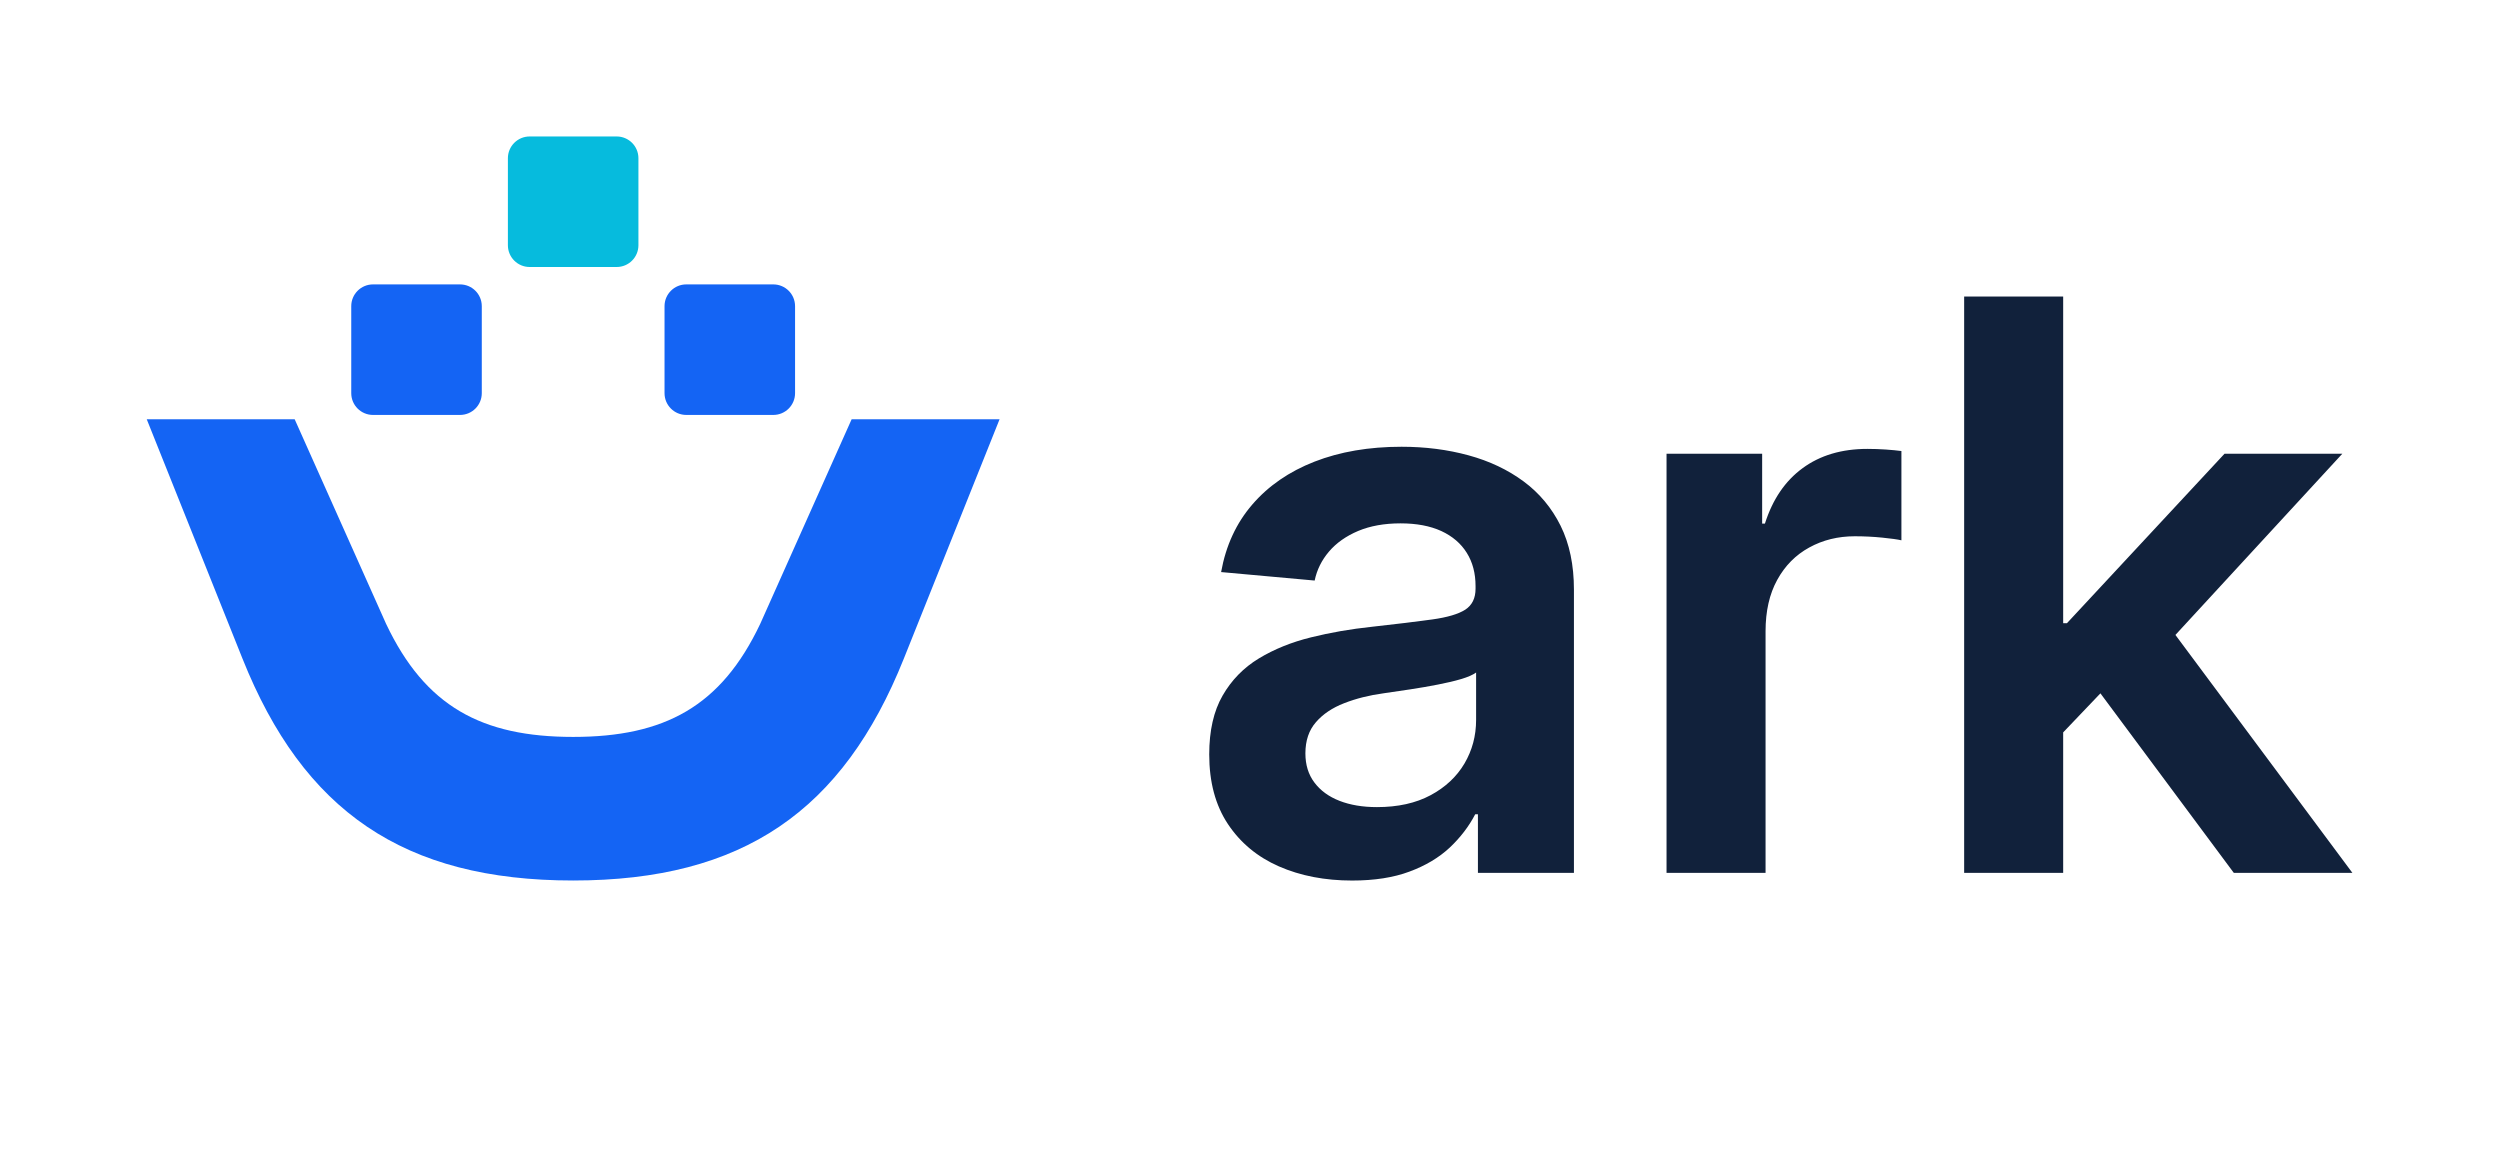
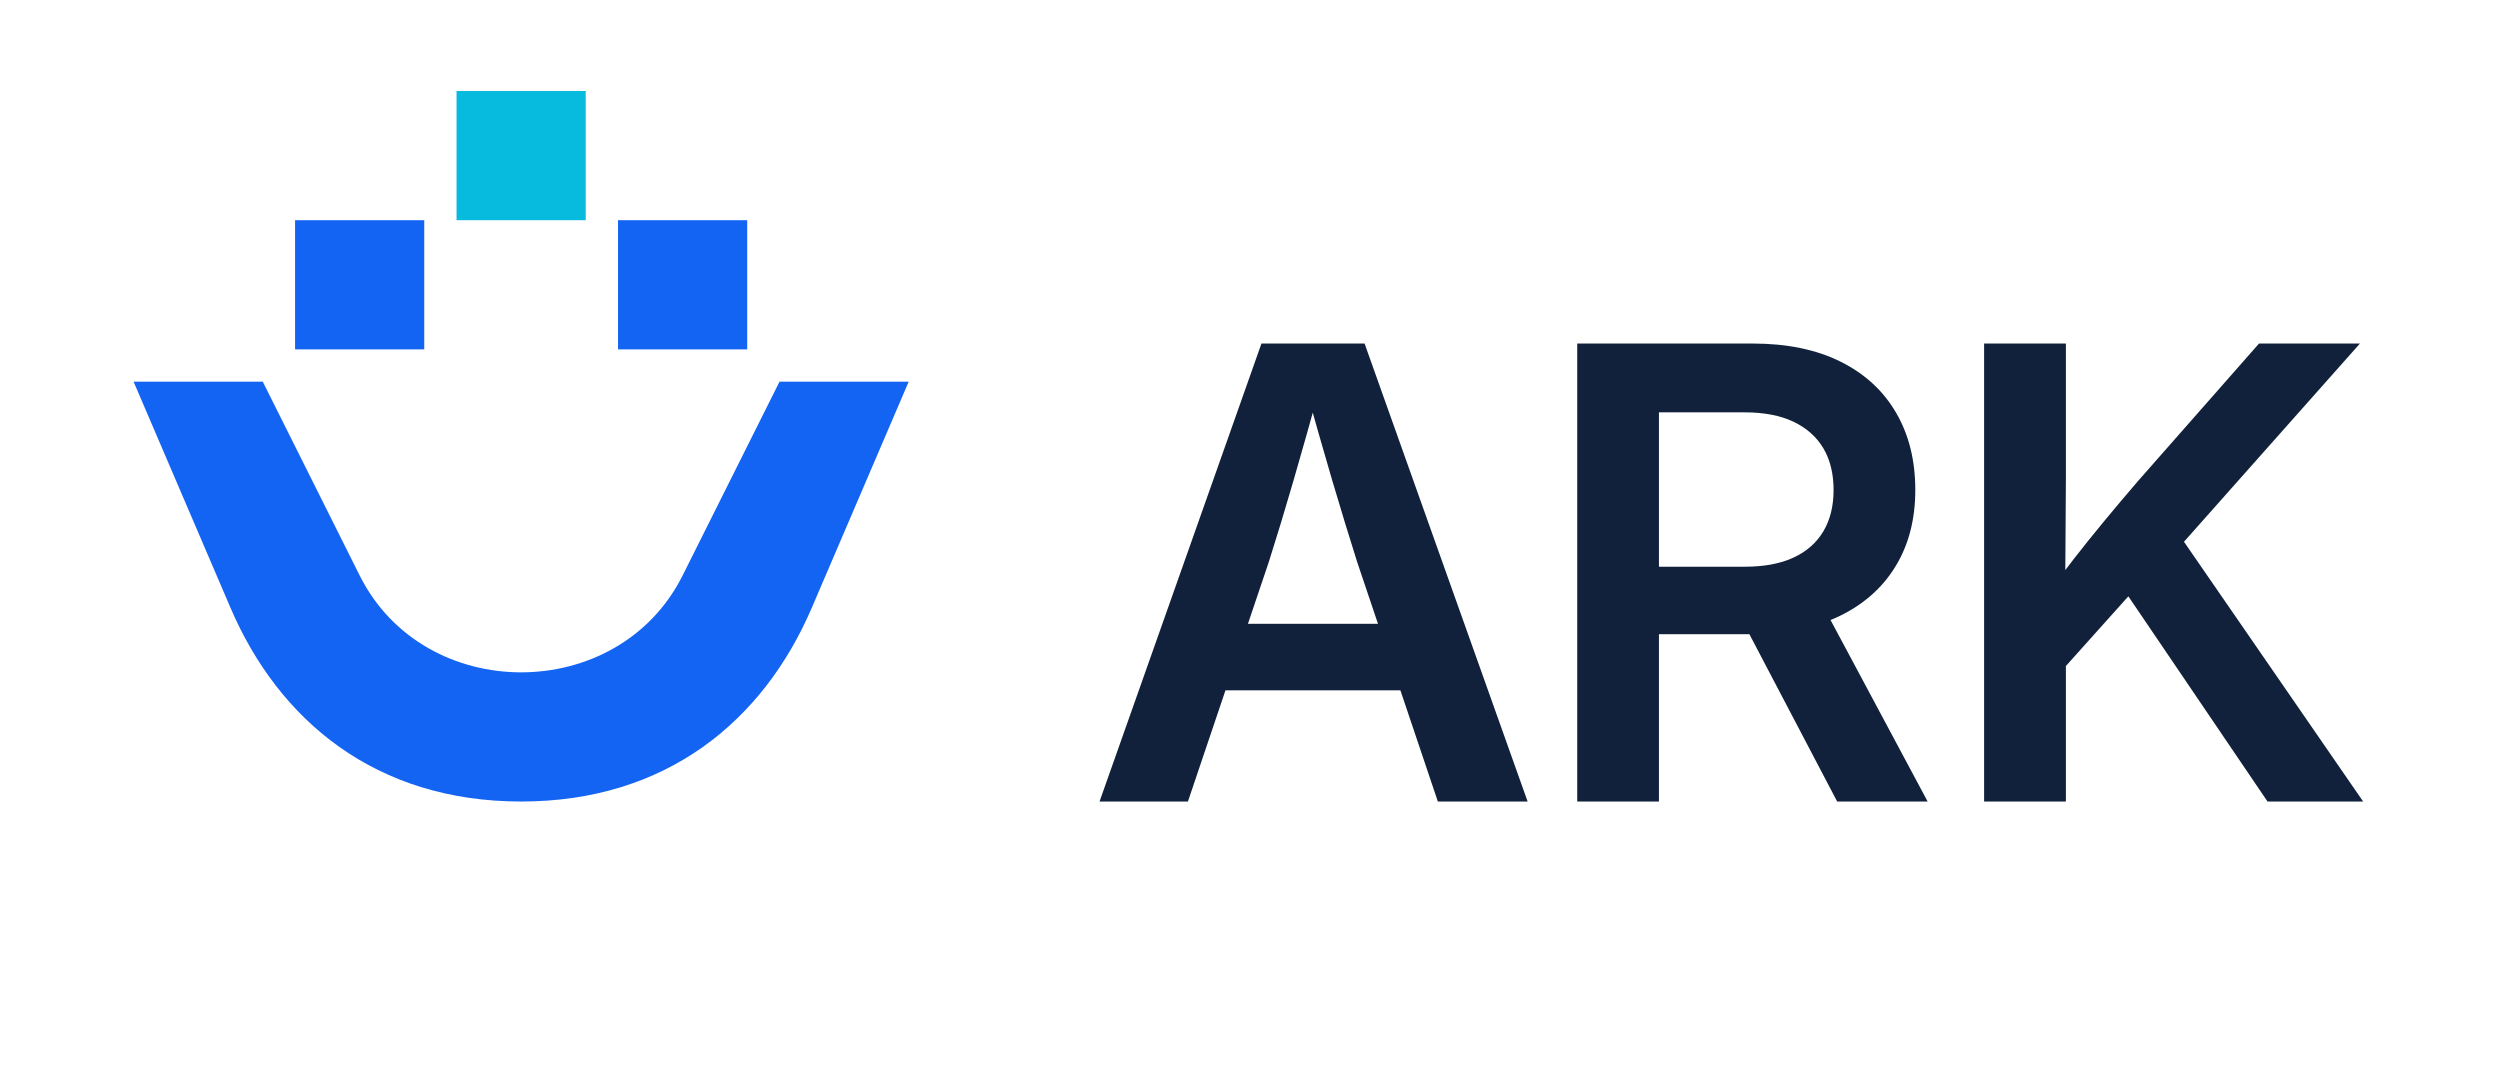
- <svg xmlns="http://www.w3.org/2000/svg" viewBox="0 0 477 224" role="img" aria-label="ark">
-   <g transform="translate(3.09434 -9.66038) scale(0.8301887)">
-     <path d="M30 108H64L85 155C94 174 107 181 128 181C149 181 162 174 171 155L192 108H226L204 163C190 198 167 214 128 214C89 214 66 198 52 163Z" fill="#1464F4" />
-     <rect x="77" y="77" width="30" height="30" rx="5" fill="#1464F4" />
-     <rect x="113" y="43" width="30" height="30" rx="5" fill="#06BBDD" />
-     <rect x="149" y="77" width="30" height="30" rx="5" fill="#1464F4" />
+ <svg xmlns="http://www.w3.org/2000/svg" viewBox="0 0 524 224" role="img" aria-label="ARK">
+   <g transform="translate(0.92308 -14.76923) scale(0.8461538)">
+     <path d="M32 112H64L88 160C96 176 112 184 128 184C144 184 160 176 168 160L192 112H224L200 168C188 196 164 216 128 216C92 216 68 196 56 168Z" fill="#1464F4" />
+     <rect x="72" y="72" width="32" height="32" fill="#1464F4" />
+     <rect x="112" y="40" width="32" height="32" fill="#06BBDD" />
+     <rect x="152" y="72" width="32" height="32" fill="#1464F4" />
  </g>
-   <path fill="#11213B" d="M21.56 100.97Q16.39 100.97 12.31 99.18Q8.24 97.39 5.88 93.84Q3.52 90.29 3.52 85.05Q3.52 80.55 5.21 77.62Q6.9 74.68 9.79 72.93Q12.68 71.18 16.37 70.27Q20.05 69.36 24.02 68.94Q28.8 68.41 31.68 68.01Q34.55 67.61 35.85 66.77Q37.14 65.92 37.14 64.13L37.14 63.8Q37.14 61.37 36.03 59.6Q34.93 57.83 32.82 56.85Q30.7 55.88 27.67 55.88Q24.61 55.88 22.32 56.84Q20.03 57.81 18.64 59.44Q17.25 61.07 16.83 63.1L5.02 62.03Q5.92 57.02 8.96 53.5Q12 49.97 16.81 48.09Q21.63 46.21 27.8 46.21Q32.3 46.21 36.25 47.29Q40.21 48.37 43.2 50.58Q46.19 52.79 47.88 56.19Q49.56 59.59 49.56 64.25L49.56 100L37.44 100L37.44 92.6L37.1 92.6Q35.9 94.91 33.87 96.82Q31.83 98.72 28.8 99.84Q25.78 100.97 21.56 100.97ZM24.69 91.7Q28.66 91.7 31.46 90.2Q34.26 88.7 35.74 86.2Q37.21 83.7 37.21 80.7L37.21 74.71Q36.61 75.15 35.34 75.53Q34.06 75.91 32.39 76.23Q30.71 76.56 28.93 76.83Q27.15 77.1 25.54 77.33Q22.81 77.7 20.56 78.58Q18.31 79.45 16.99 80.98Q15.66 82.5 15.66 84.92Q15.66 87.09 16.8 88.6Q17.94 90.12 19.97 90.91Q22 91.7 24.69 91.7ZM61.25 100L61.25 47.09L73.32 47.09L73.32 55.91L73.67 55.91Q75.12 51.33 78.43 48.91Q81.74 46.48 86.61 46.48Q87.77 46.48 88.93 46.56Q90.08 46.64 90.9 46.75L90.9 58.02Q90.17 57.85 88.47 57.68Q86.77 57.51 85.01 57.51Q81.83 57.51 79.26 58.93Q76.69 60.34 75.22 63.02Q73.75 65.69 73.75 69.5L73.75 100ZM110.23 83.41L110.23 68.48L111.8 68.48L131.69 47.09L146.56 47.09L122.53 73.18L119.99 73.18ZM98.82 100L98.82 27.25L111.32 27.25L111.32 100ZM132.86 100L114.99 75.95L123.41 67.17L147.83 100Z" transform="translate(225.3999 15.3974) scale(1.511439)" />
+   <path fill="#11213B" d="M1.43 100L27.15 27.25L43.53 27.25L69.43 100L55.17 100L42.36 61.97Q40.46 55.98 38.37 48.92Q36.29 41.86 33.69 32.49L36.9 32.49Q34.31 41.88 32.25 48.98Q30.19 56.07 28.31 61.97L15.47 100ZM16.58 82.34L16.58 71.77L54.29 71.77L54.29 82.34ZM77.31 100L77.31 27.25L105.19 27.25Q113.35 27.25 119.12 30.12Q124.9 32.99 127.95 38.23Q131.01 43.46 131.01 50.51Q131.01 57.54 127.84 62.69Q124.68 67.84 118.78 70.63Q112.88 73.42 104.63 73.42L84.92 73.42L84.92 62.7L103.95 62.7Q108.56 62.7 111.69 61.24Q114.82 59.78 116.43 57.04Q118.03 54.31 118.03 50.51Q118.03 46.66 116.42 43.91Q114.8 41.17 111.66 39.67Q108.53 38.18 103.89 38.18L90.29 38.18L90.29 100ZM118.6 100L101.34 67.1L115.37 67.1L132.97 100ZM151.26 82.57L151.26 68.05Q153.68 64.7 156.08 61.61Q158.49 58.51 161.03 55.44Q163.58 52.36 166.38 49.1L185.61 27.25L201.64 27.25L170.82 61.97L169.85 61.83ZM141.94 100L141.94 27.25L154.93 27.25L154.93 48.96L154.82 66.45L154.93 72.73L154.93 100ZM186.96 100L163.67 65.66L171.65 55.78L202.15 100Z" transform="translate(228.576 36.04832) scale(1.319517)" />
</svg>
